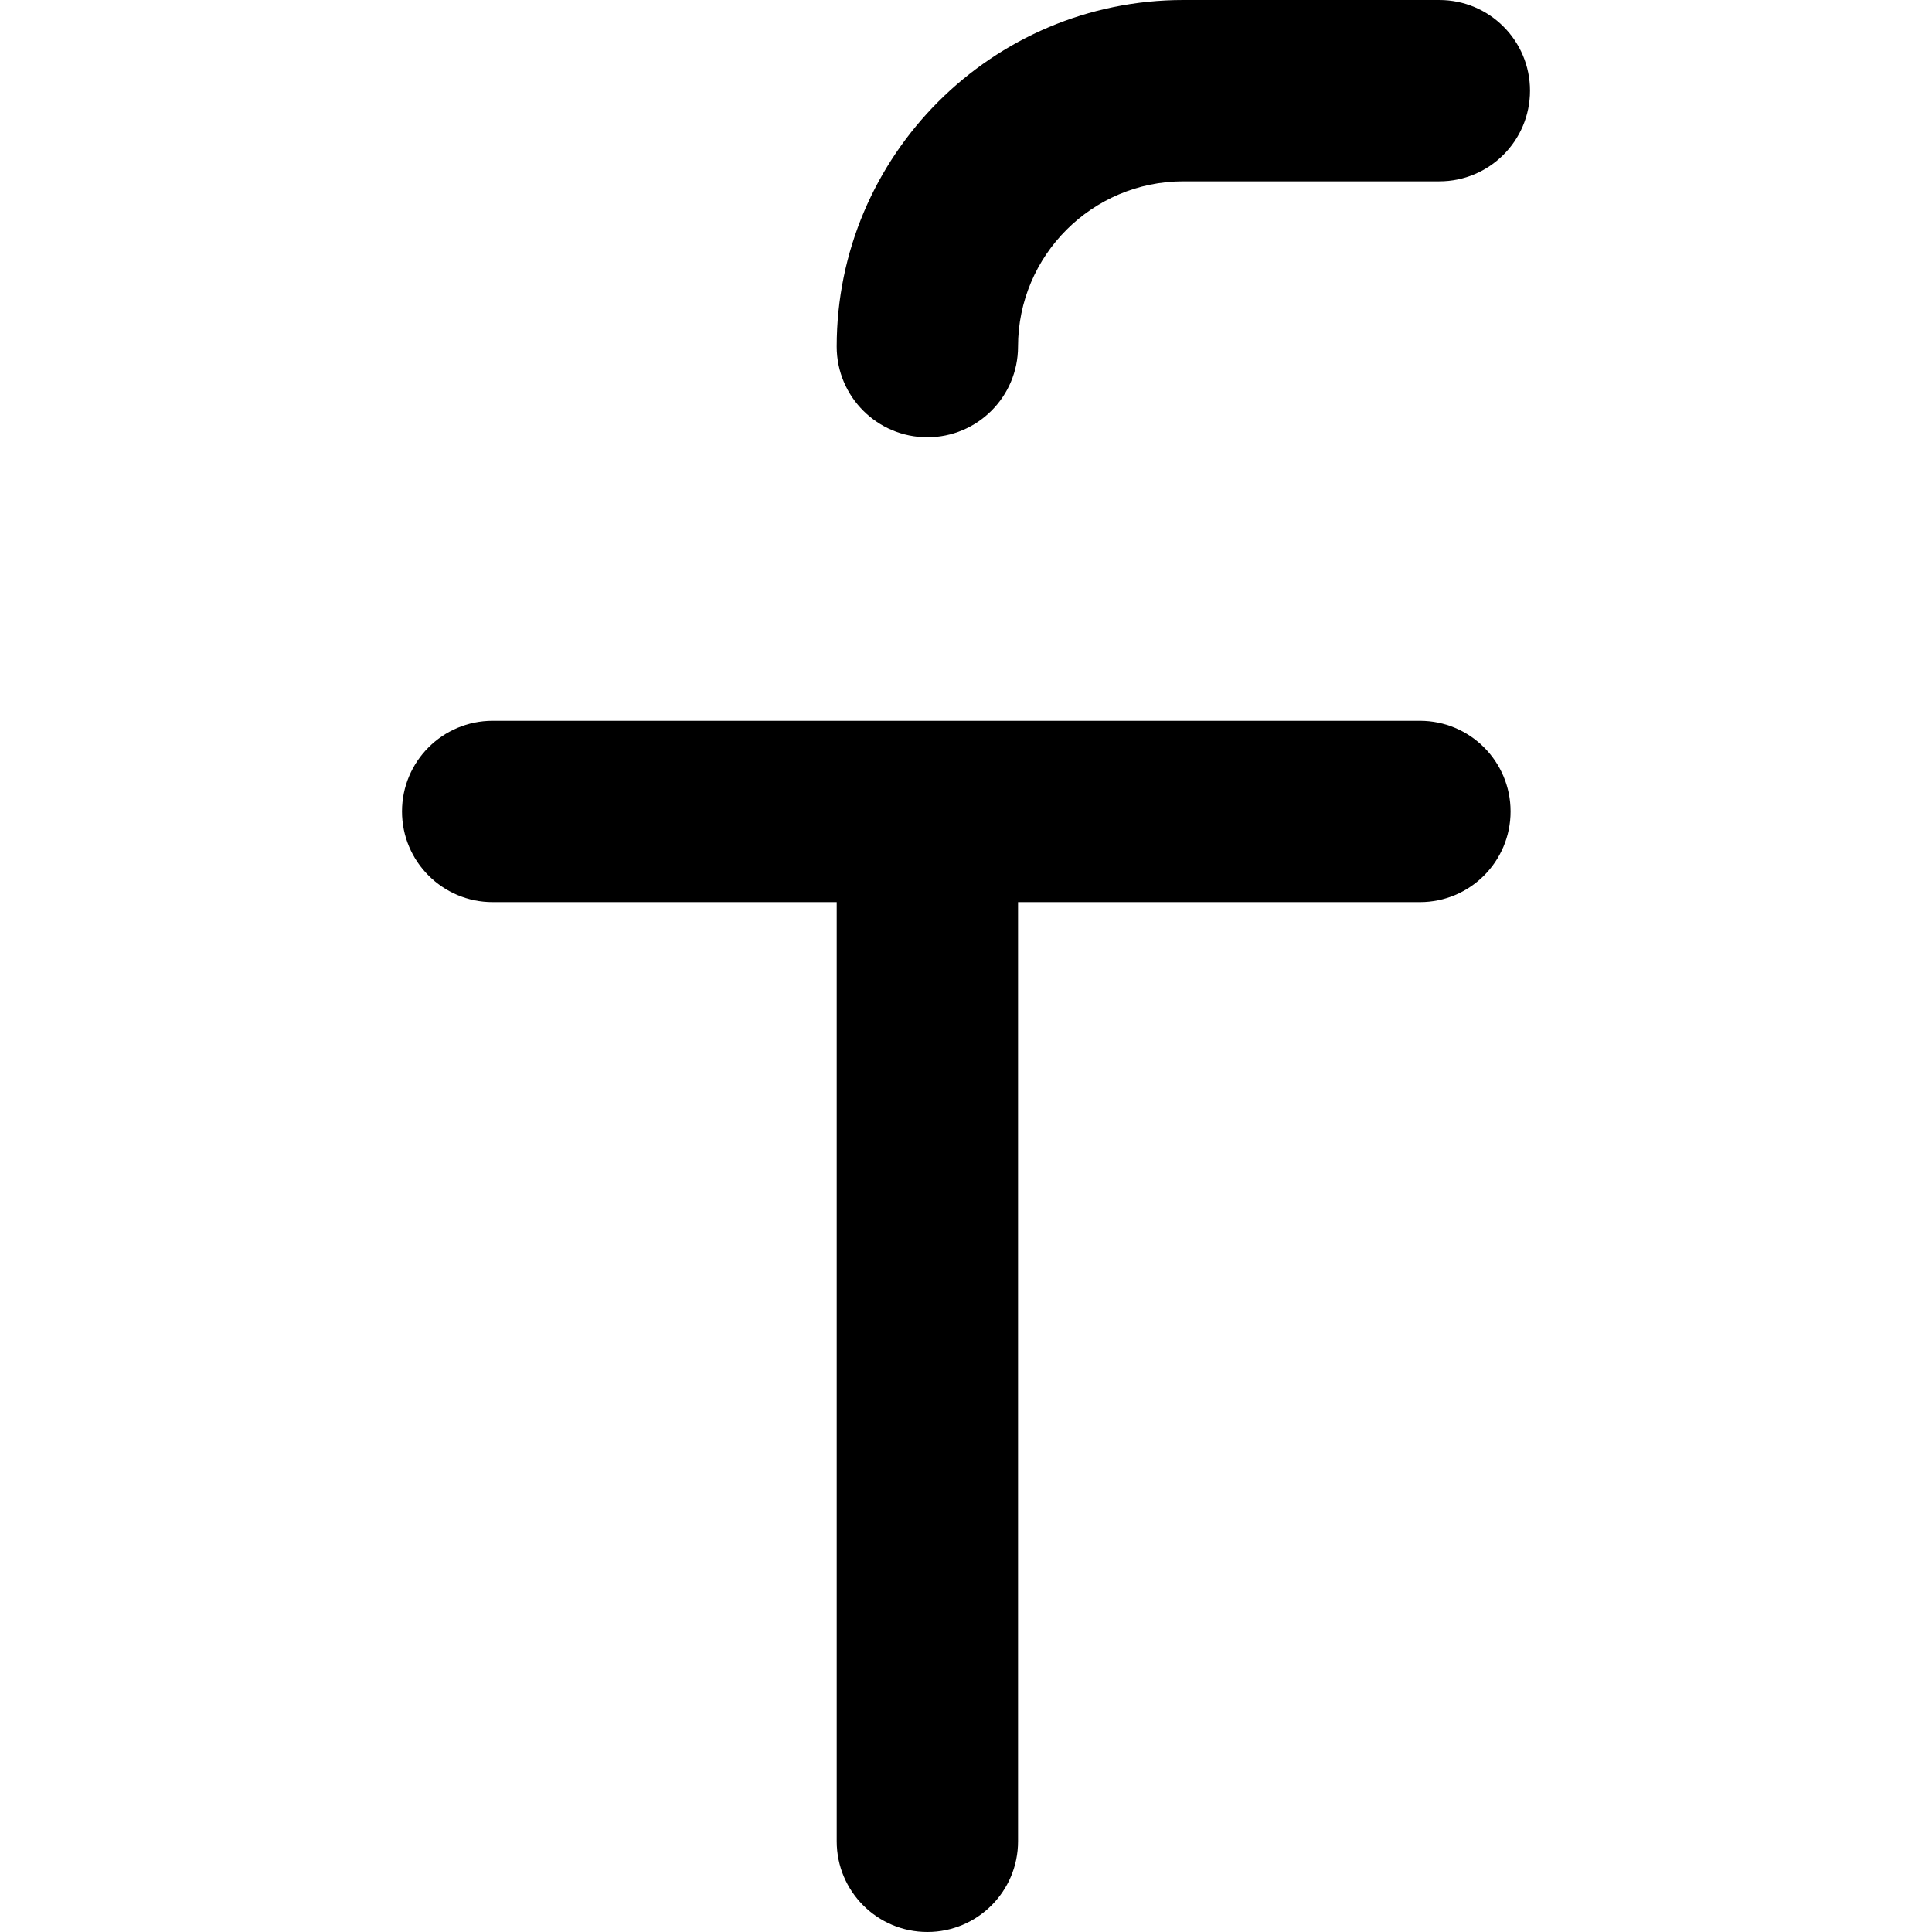
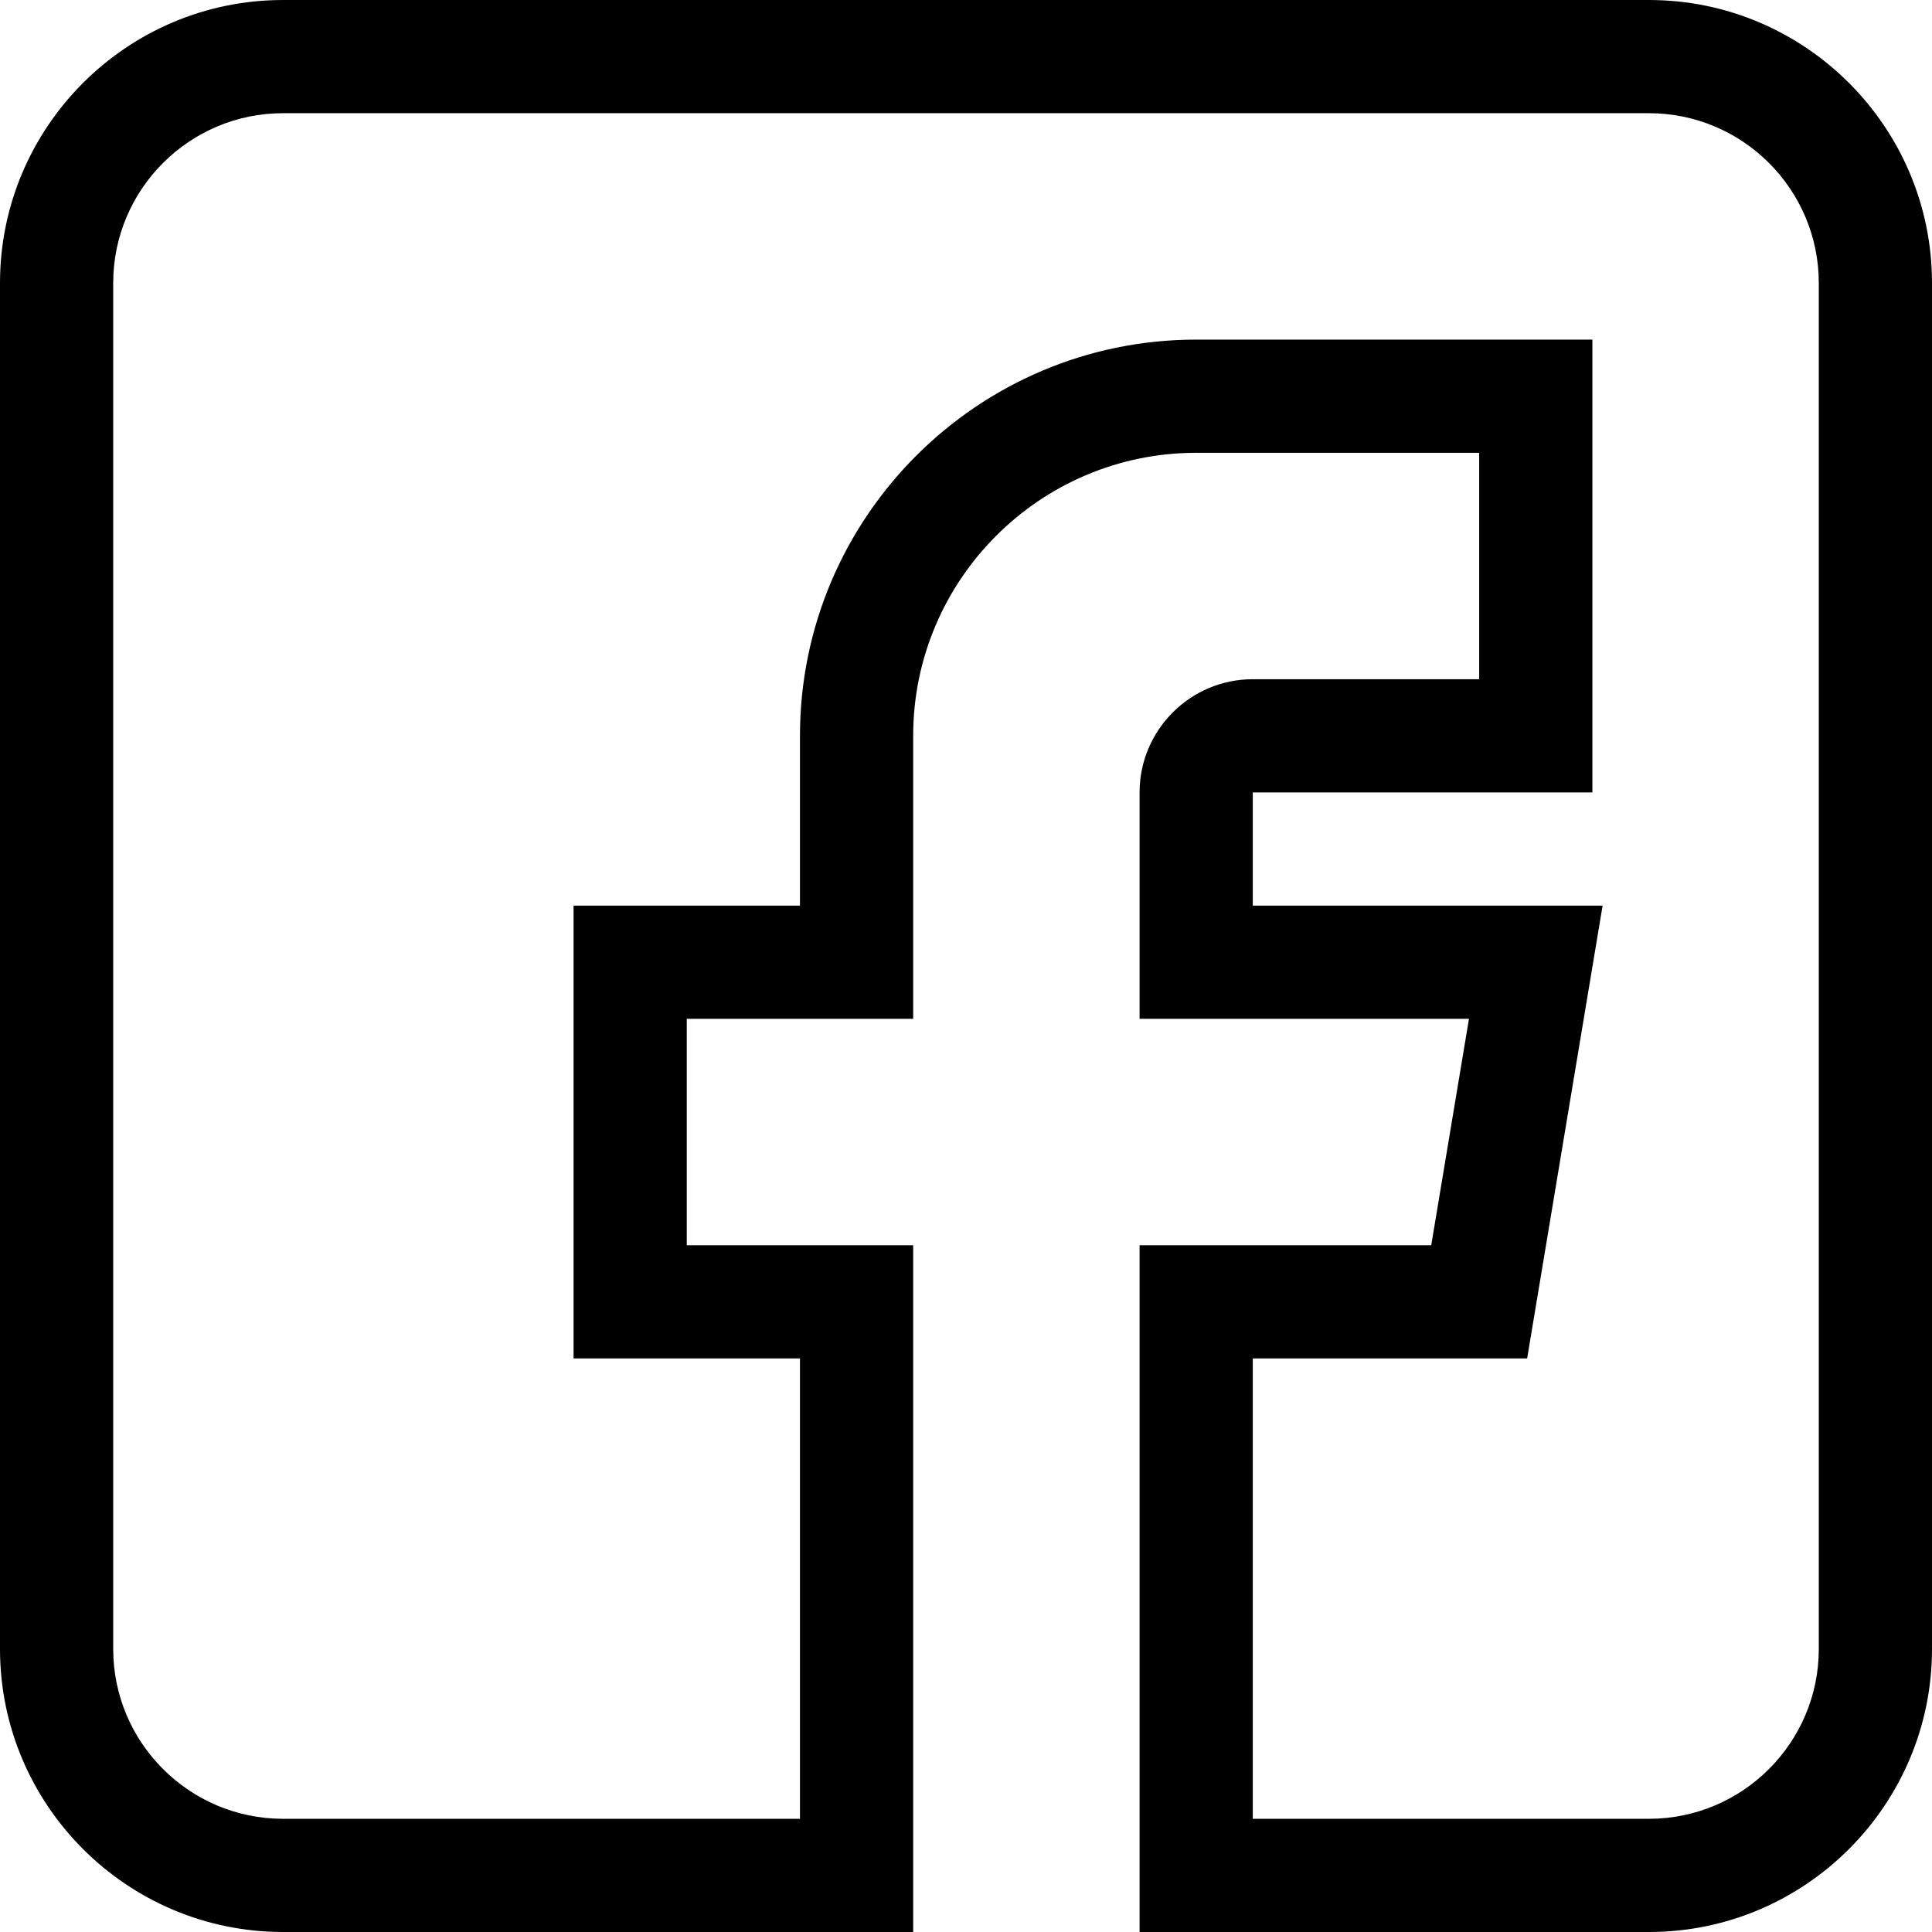
- <svg xmlns="http://www.w3.org/2000/svg" version="1.1" id="Capa_1" x="0px" y="0px" viewBox="0 0 159.822 159.822" style="enable-background:new 0 0 159.822 159.822;" xml:space="preserve">
-   <g>
-     <path d="M76.715,36.172c4.142,0,7.5-3.358,7.5-7.5C84.215,21.133,90.349,15,97.887,15h21.179c4.142,0,7.5-3.358,7.5-7.5   s-3.358-7.5-7.5-7.5H97.887c-15.81,0-28.672,12.862-28.672,28.672C69.215,32.813,72.573,36.172,76.715,36.172z" />
-     <path d="M117.458,59.627H40.756c-4.142,0-7.5,3.358-7.5,7.5s3.358,7.5,7.5,7.5h28.46v77.695c0,4.142,3.358,7.5,7.5,7.5   c4.142,0,7.5-3.358,7.5-7.5V74.627h33.243c4.142,0,7.5-3.358,7.5-7.5S121.6,59.627,117.458,59.627z" />
-   </g>
-   <g>
- </g>
-   <g>
- </g>
-   <g>
- </g>
-   <g>
- </g>
-   <g>
- </g>
-   <g>
- </g>
-   <g>
- </g>
-   <g>
- </g>
-   <g>
- </g>
-   <g>
- </g>
-   <g>
- </g>
-   <g>
- </g>
-   <g>
- </g>
-   <g>
- </g>
-   <g>
- </g>
+ <svg xmlns="http://www.w3.org/2000/svg" viewBox="0 0 512 512">
+   <path d="m75 512h167v-182h-60v-60h60v-75c0-41.355 33.645-75 75-75h75v60h-60c-16.543 0-30 13.457-30 30v60h87.293l-10 60h-77.293v182h135c41.355 0 75-33.645 75-75v-362c0-41.355-33.645-75-75-75h-362c-41.355 0-75 33.645-75 75v362c0 41.355 33.645 75 75 75zm-45-437c0-24.812 20.188-45 45-45h362c24.812 0 45 20.188 45 45v362c0 24.812-20.188 45-45 45h-105v-122h72.707l20-120h-92.707v-30h90v-120h-105c-57.898 0-105 47.102-105 105v45h-60v120h60v122h-137c-24.812 0-45-20.188-45-45zm0 0" />
</svg>
